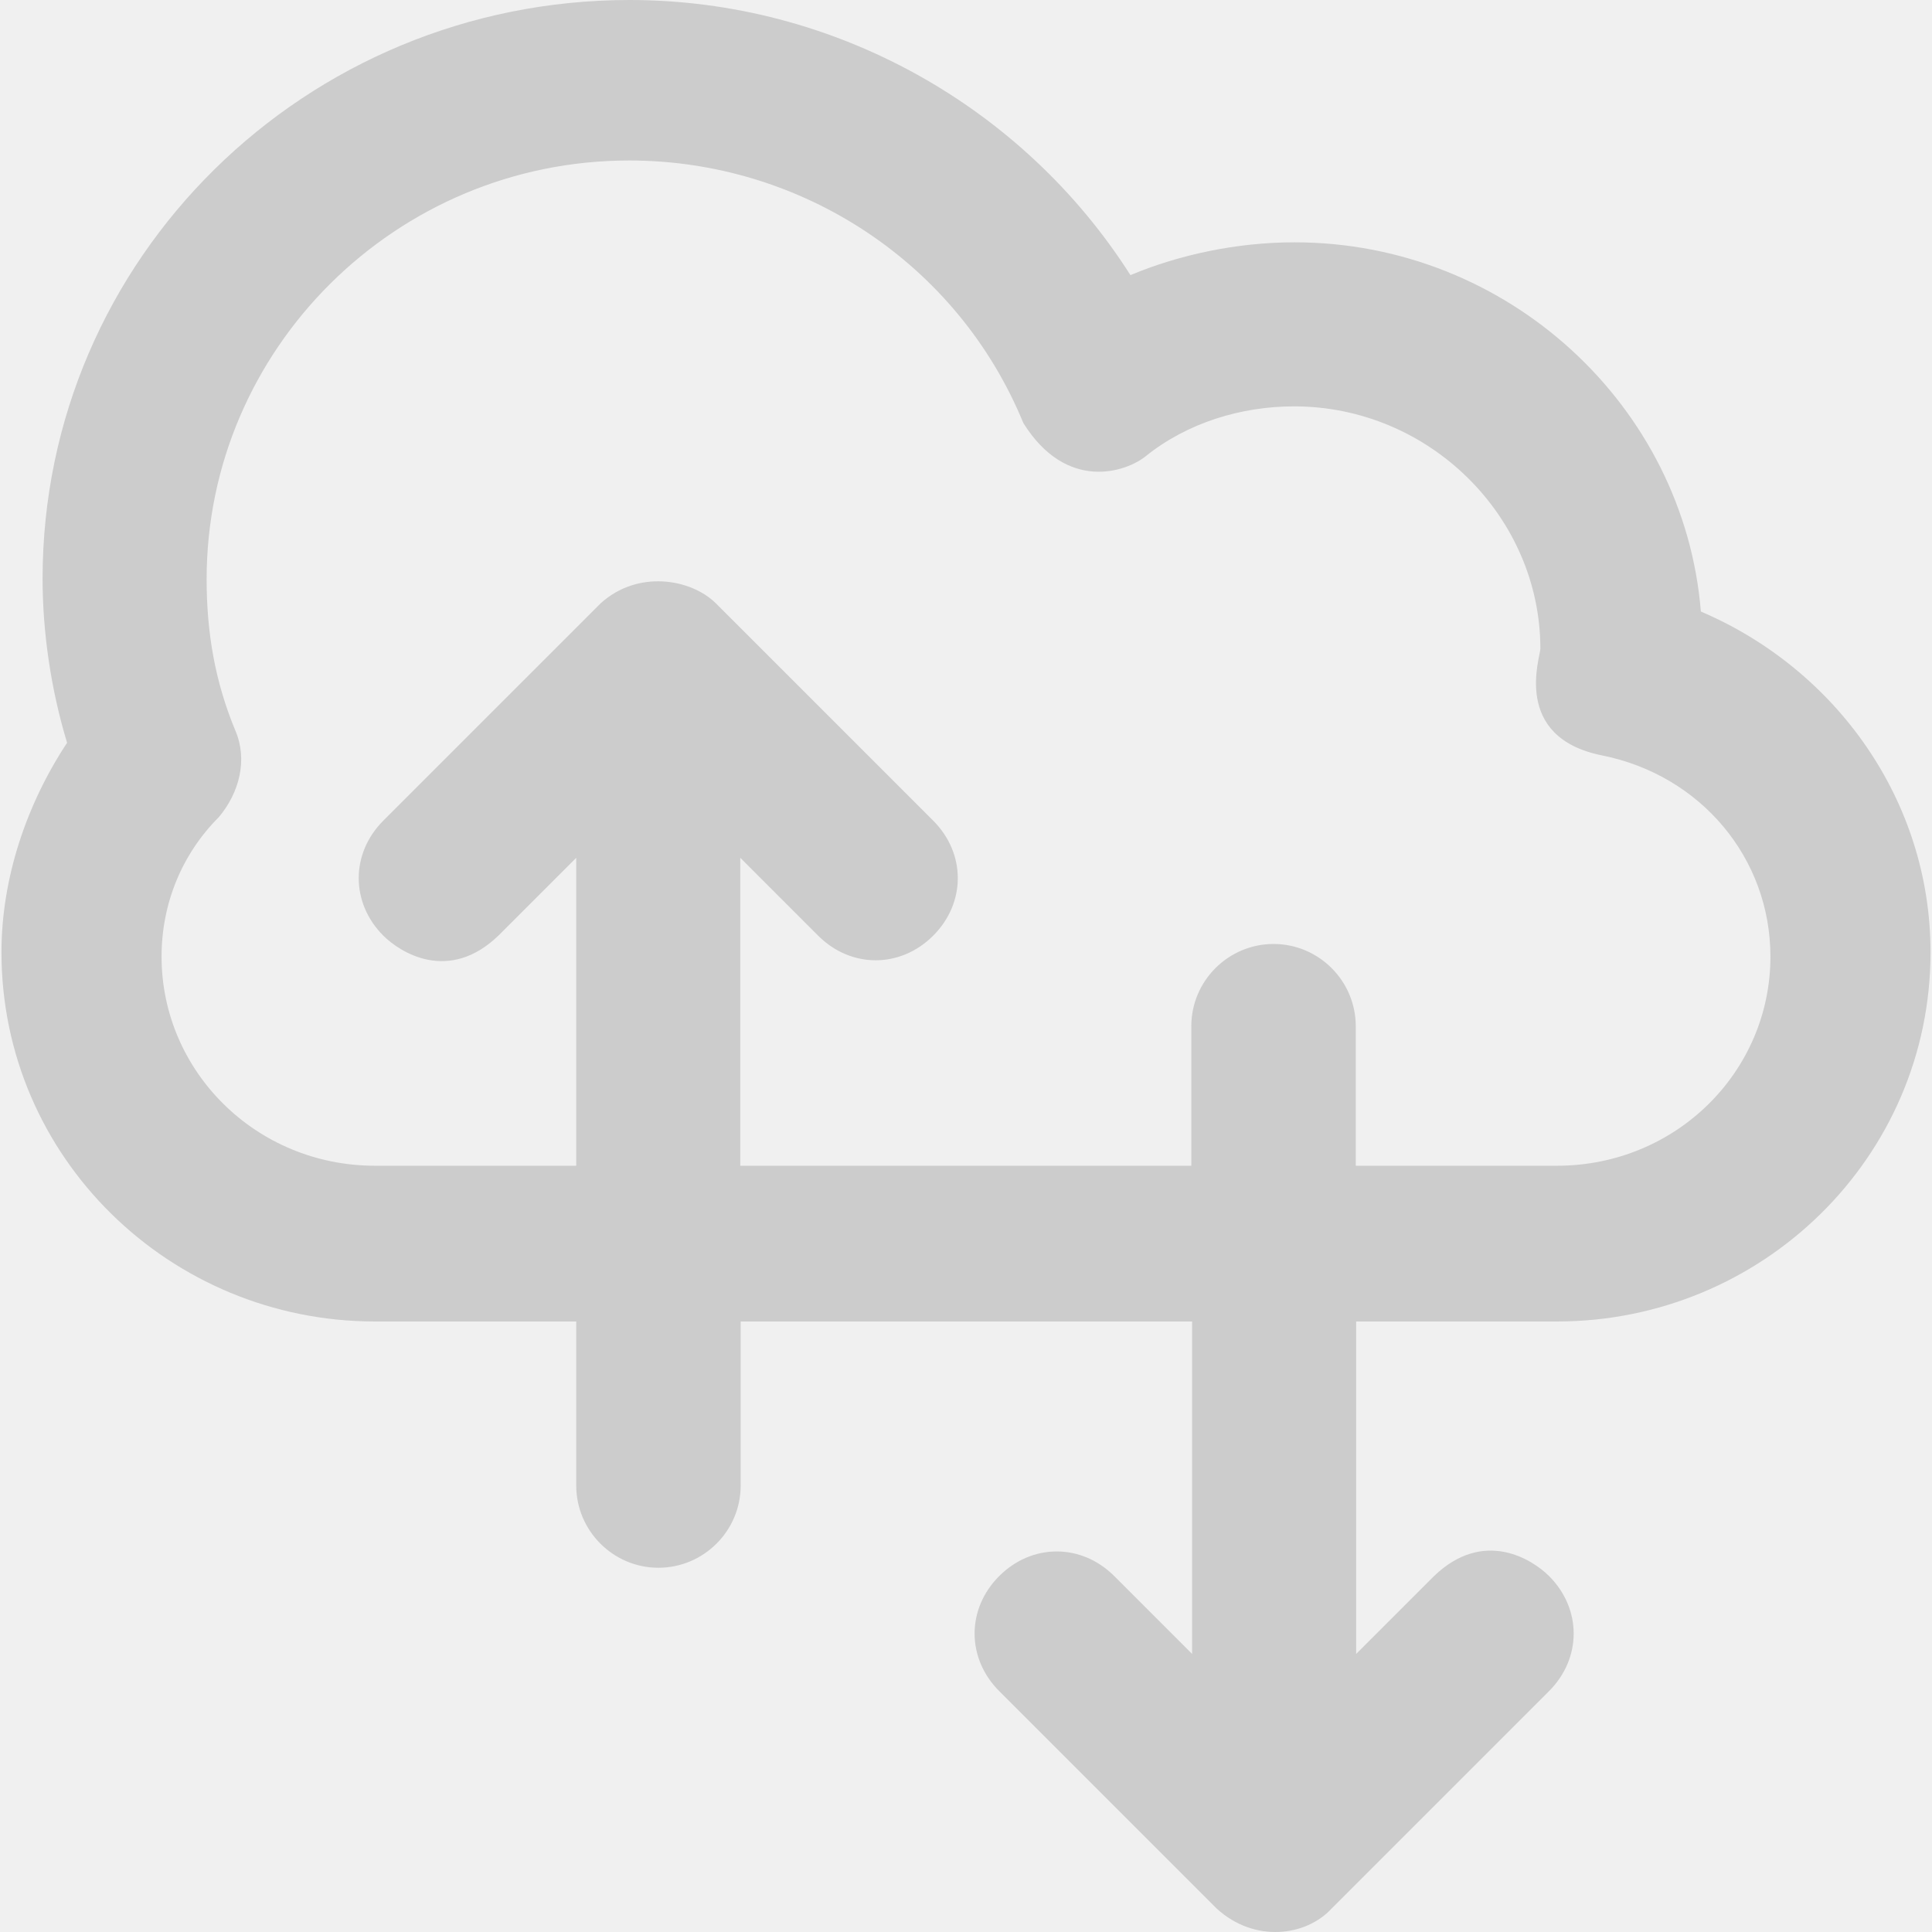
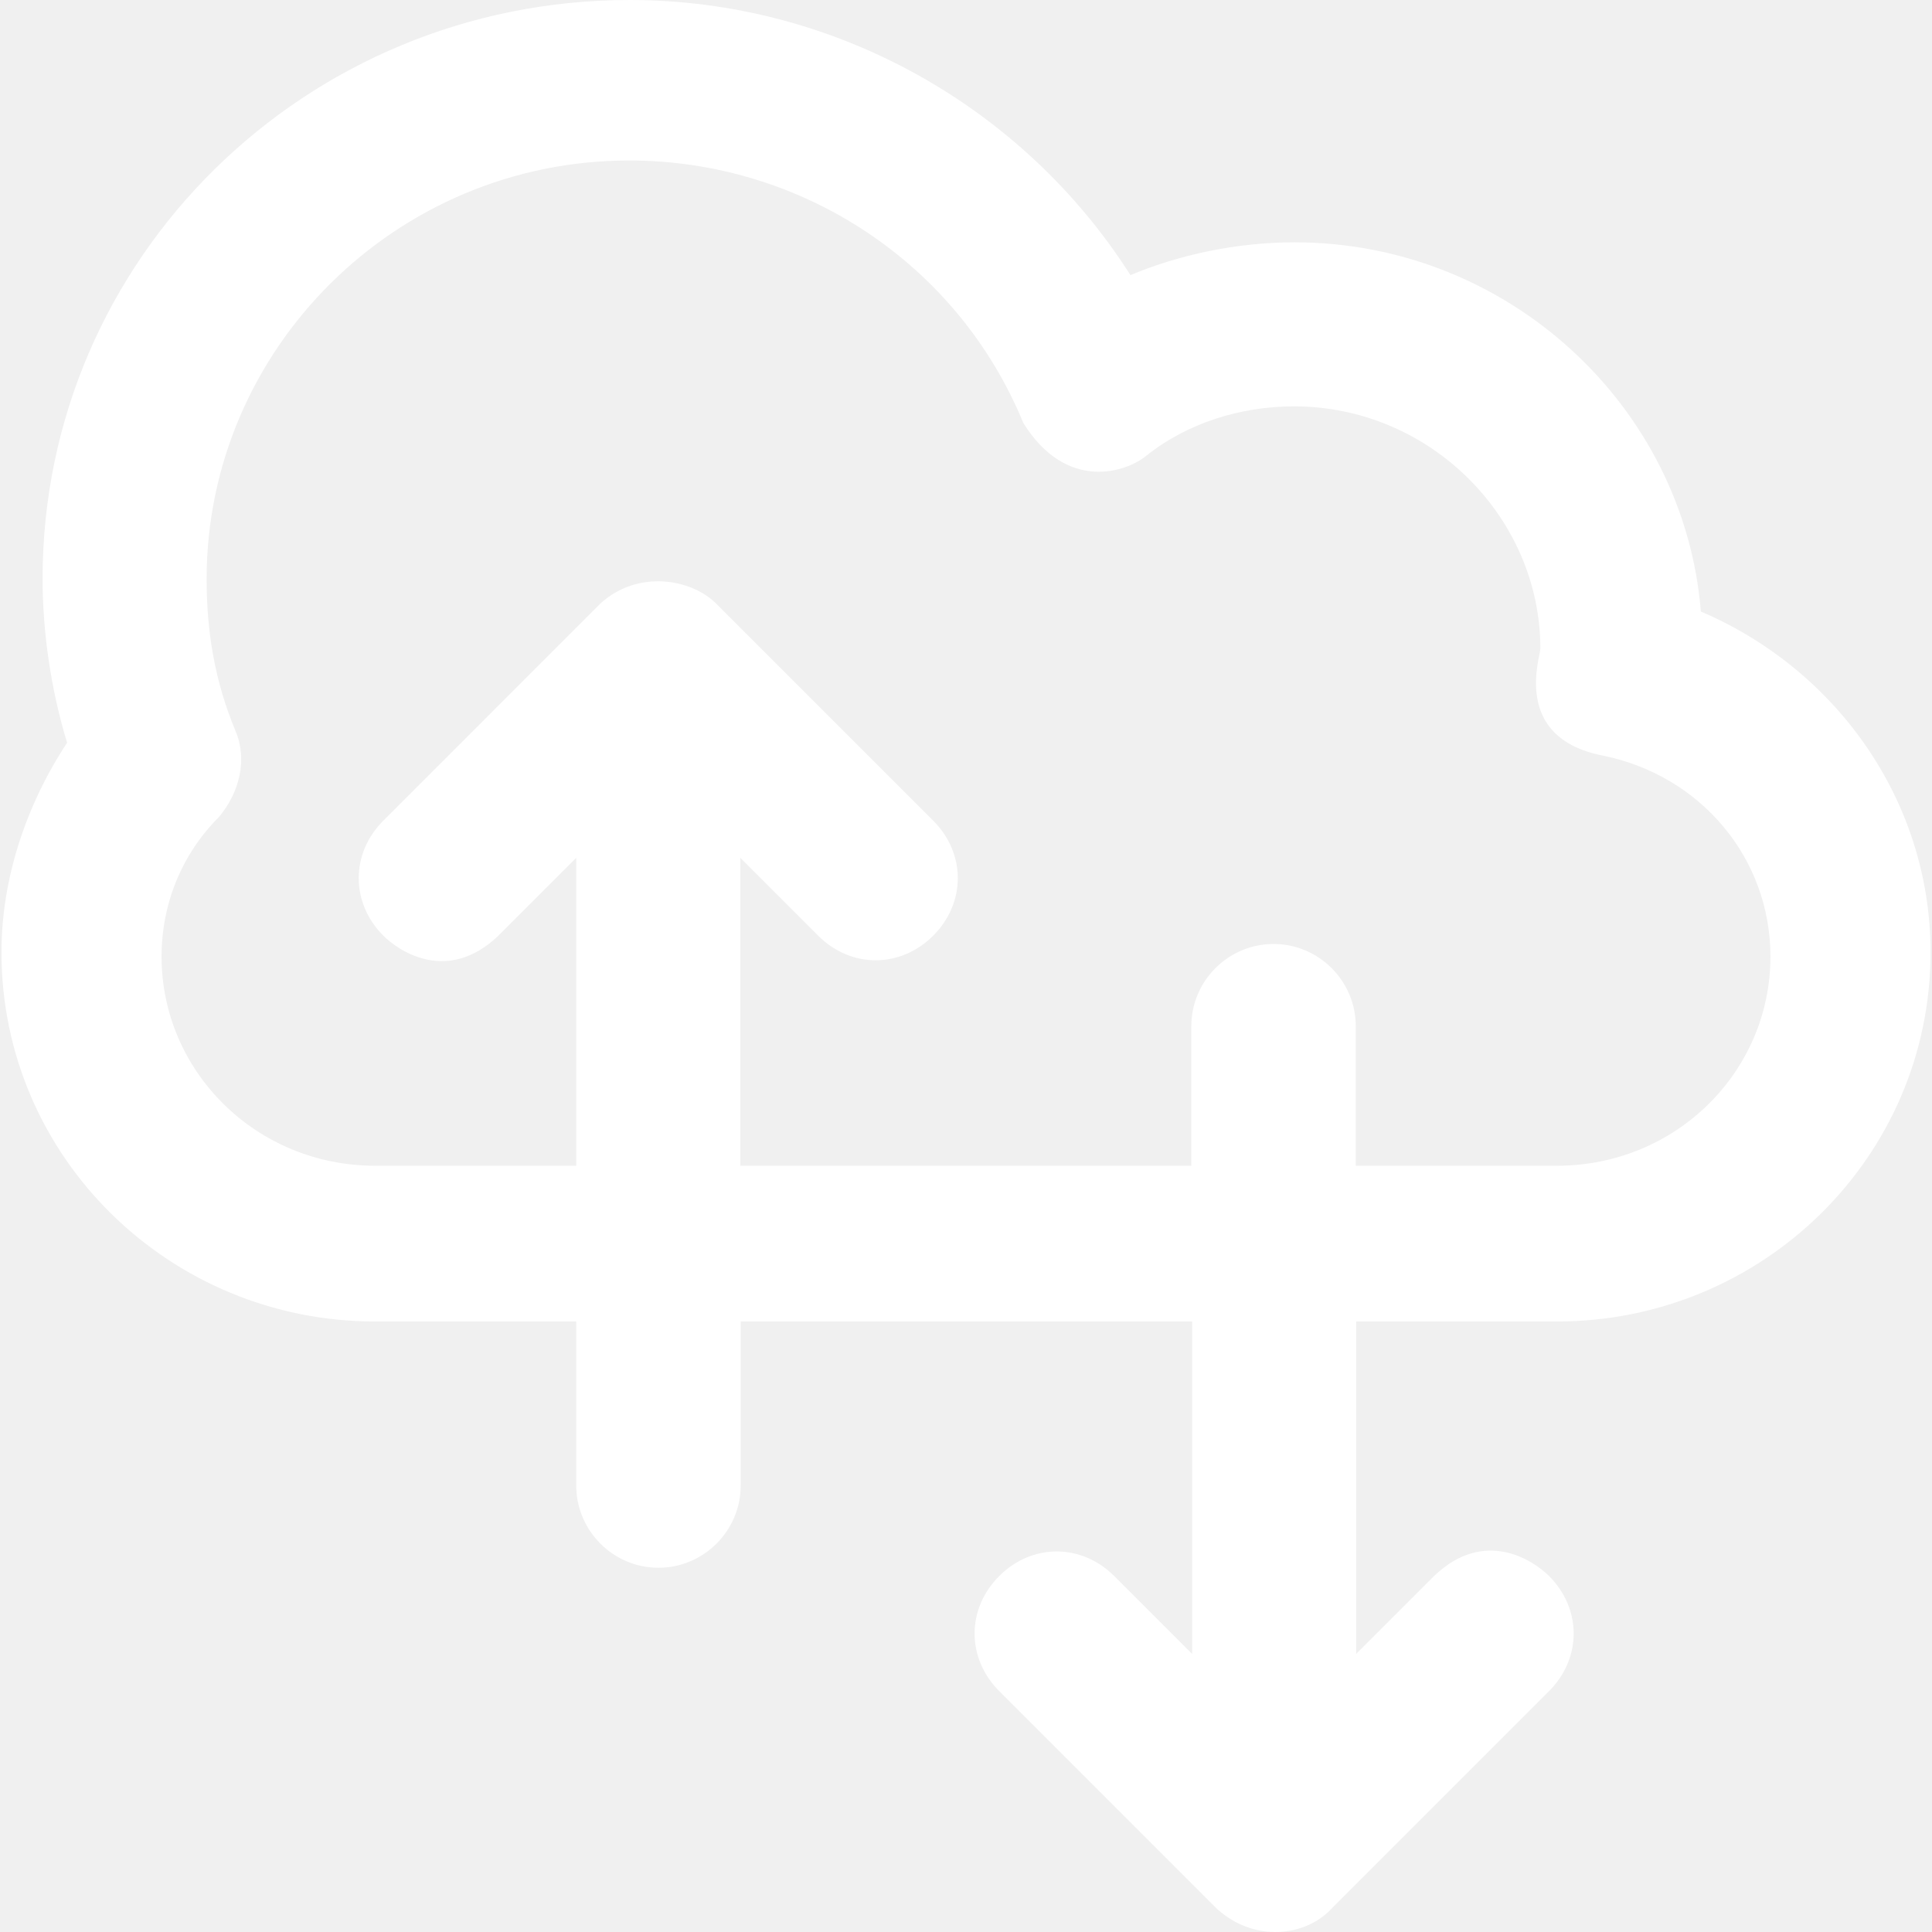
<svg xmlns="http://www.w3.org/2000/svg" version="1.1" id="Capa_1" x="0px" y="0px" viewBox="0 0 488.744 488.744" style="enable-background:new 0 0 488.744 488.744;" xml:space="preserve" width="512px" height="512px">
  <g>
-     <path d="M393.872,334.3c51.9,0,94.5-41.5,94.5-93.4c0-38.4-23.9-71.6-58.1-86.2c-4.2-51.9-48.8-93.4-102.8-93.4   c-14.5,0-29.1,3.1-41.5,8.3C258.872,27,211.172,0,159.272,0c-82,0-148.5,65.4-148.5,146.4c0,13.5,2.1,28,6.2,41.5   c-10.3,15.6-16.6,34.3-16.6,53c0,51.9,42.6,93.4,94.5,93.4h50.9v41.5c0,11.4,9.3,20.8,20.8,20.8c11.4,0,20.8-9.3,20.8-20.8v-41.5   h114.2v84.1l-19.7-19.7c-8.3-8.3-20.8-8.3-29.1,0c-8.3,8.3-8.3,20.8,0,29.1l55,55c9.6,8.8,22.7,7,29.1,0l55-55   c8.3-8.3,8.3-20.8,0-29.1c-4.2-4.2-16.5-12.1-29.1,0l-19.7,19.7v-84.1H393.872z M187.272,294.9V217l19.7,19.7   c8.3,8.3,20.8,8.3,29.1,0s8.3-20.8,0-29.1l-55-55c-6.3-6.2-19.7-8.5-29.1,0l-55,55c-8.3,8.3-8.3,20.8,0,29.1   c4.2,4.2,16.5,12.1,29.1,0l19.7-19.7v77.9h-50.9c-30.1,0-54-23.9-54-52.9c0-13.5,5.2-26,14.5-35.3c5.2-6.2,7.3-14.5,4.2-21.8   c-5.2-12.5-7.3-24.9-7.3-38.4c0-58.1,47.8-105.9,106.9-105.9c43.6,0,83.1,26,99.7,66.4c10.9,17.5,26,12.5,31.1,8.3   c10.4-8.3,23.9-12.5,37.4-12.5c34.3,0,62.3,28,62.3,61.3c0,2.1-7.3,22.4,15.6,27c25,5,42.6,26,42.6,50.9c0,29.1-23.9,52.9-54,52.9   h-50.9v-35.3c0-11.4-9.3-20.8-20.8-20.8c-11.4,0-20.8,9.3-20.8,20.8v35.3H187.272z" fill="#cccccc" />
+     <path d="M393.872,334.3c51.9,0,94.5-41.5,94.5-93.4c0-38.4-23.9-71.6-58.1-86.2c-4.2-51.9-48.8-93.4-102.8-93.4   c-14.5,0-29.1,3.1-41.5,8.3C258.872,27,211.172,0,159.272,0c-82,0-148.5,65.4-148.5,146.4c0,13.5,2.1,28,6.2,41.5   c-10.3,15.6-16.6,34.3-16.6,53c0,51.9,42.6,93.4,94.5,93.4h50.9v41.5c0,11.4,9.3,20.8,20.8,20.8c11.4,0,20.8-9.3,20.8-20.8v-41.5   h114.2v84.1l-19.7-19.7c-8.3-8.3-20.8-8.3-29.1,0c-8.3,8.3-8.3,20.8,0,29.1l55,55c9.6,8.8,22.7,7,29.1,0l55-55   c8.3-8.3,8.3-20.8,0-29.1c-4.2-4.2-16.5-12.1-29.1,0l-19.7,19.7v-84.1H393.872z M187.272,294.9V217l19.7,19.7   c8.3,8.3,20.8,8.3,29.1,0s8.3-20.8,0-29.1l-55-55c-6.3-6.2-19.7-8.5-29.1,0l-55,55c-8.3,8.3-8.3,20.8,0,29.1   c4.2,4.2,16.5,12.1,29.1,0l19.7-19.7v77.9h-50.9c-30.1,0-54-23.9-54-52.9c0-13.5,5.2-26,14.5-35.3c5.2-6.2,7.3-14.5,4.2-21.8   c-5.2-12.5-7.3-24.9-7.3-38.4c0-58.1,47.8-105.9,106.9-105.9c43.6,0,83.1,26,99.7,66.4c10.9,17.5,26,12.5,31.1,8.3   c10.4-8.3,23.9-12.5,37.4-12.5c34.3,0,62.3,28,62.3,61.3c0,2.1-7.3,22.4,15.6,27c25,5,42.6,26,42.6,50.9c0,29.1-23.9,52.9-54,52.9   h-50.9v-35.3c0-11.4-9.3-20.8-20.8-20.8c-11.4,0-20.8,9.3-20.8,20.8v35.3H187.272z" fill="#FFFFFF" />
  </g>
  <g>
</g>
  <g>
</g>
  <g>
</g>
  <g>
</g>
  <g>
</g>
  <g>
</g>
  <g>
</g>
  <g>
</g>
  <g>
</g>
  <g>
</g>
  <g>
</g>
  <g>
</g>
  <g>
</g>
  <g>
</g>
  <g>
</g>
</svg>
